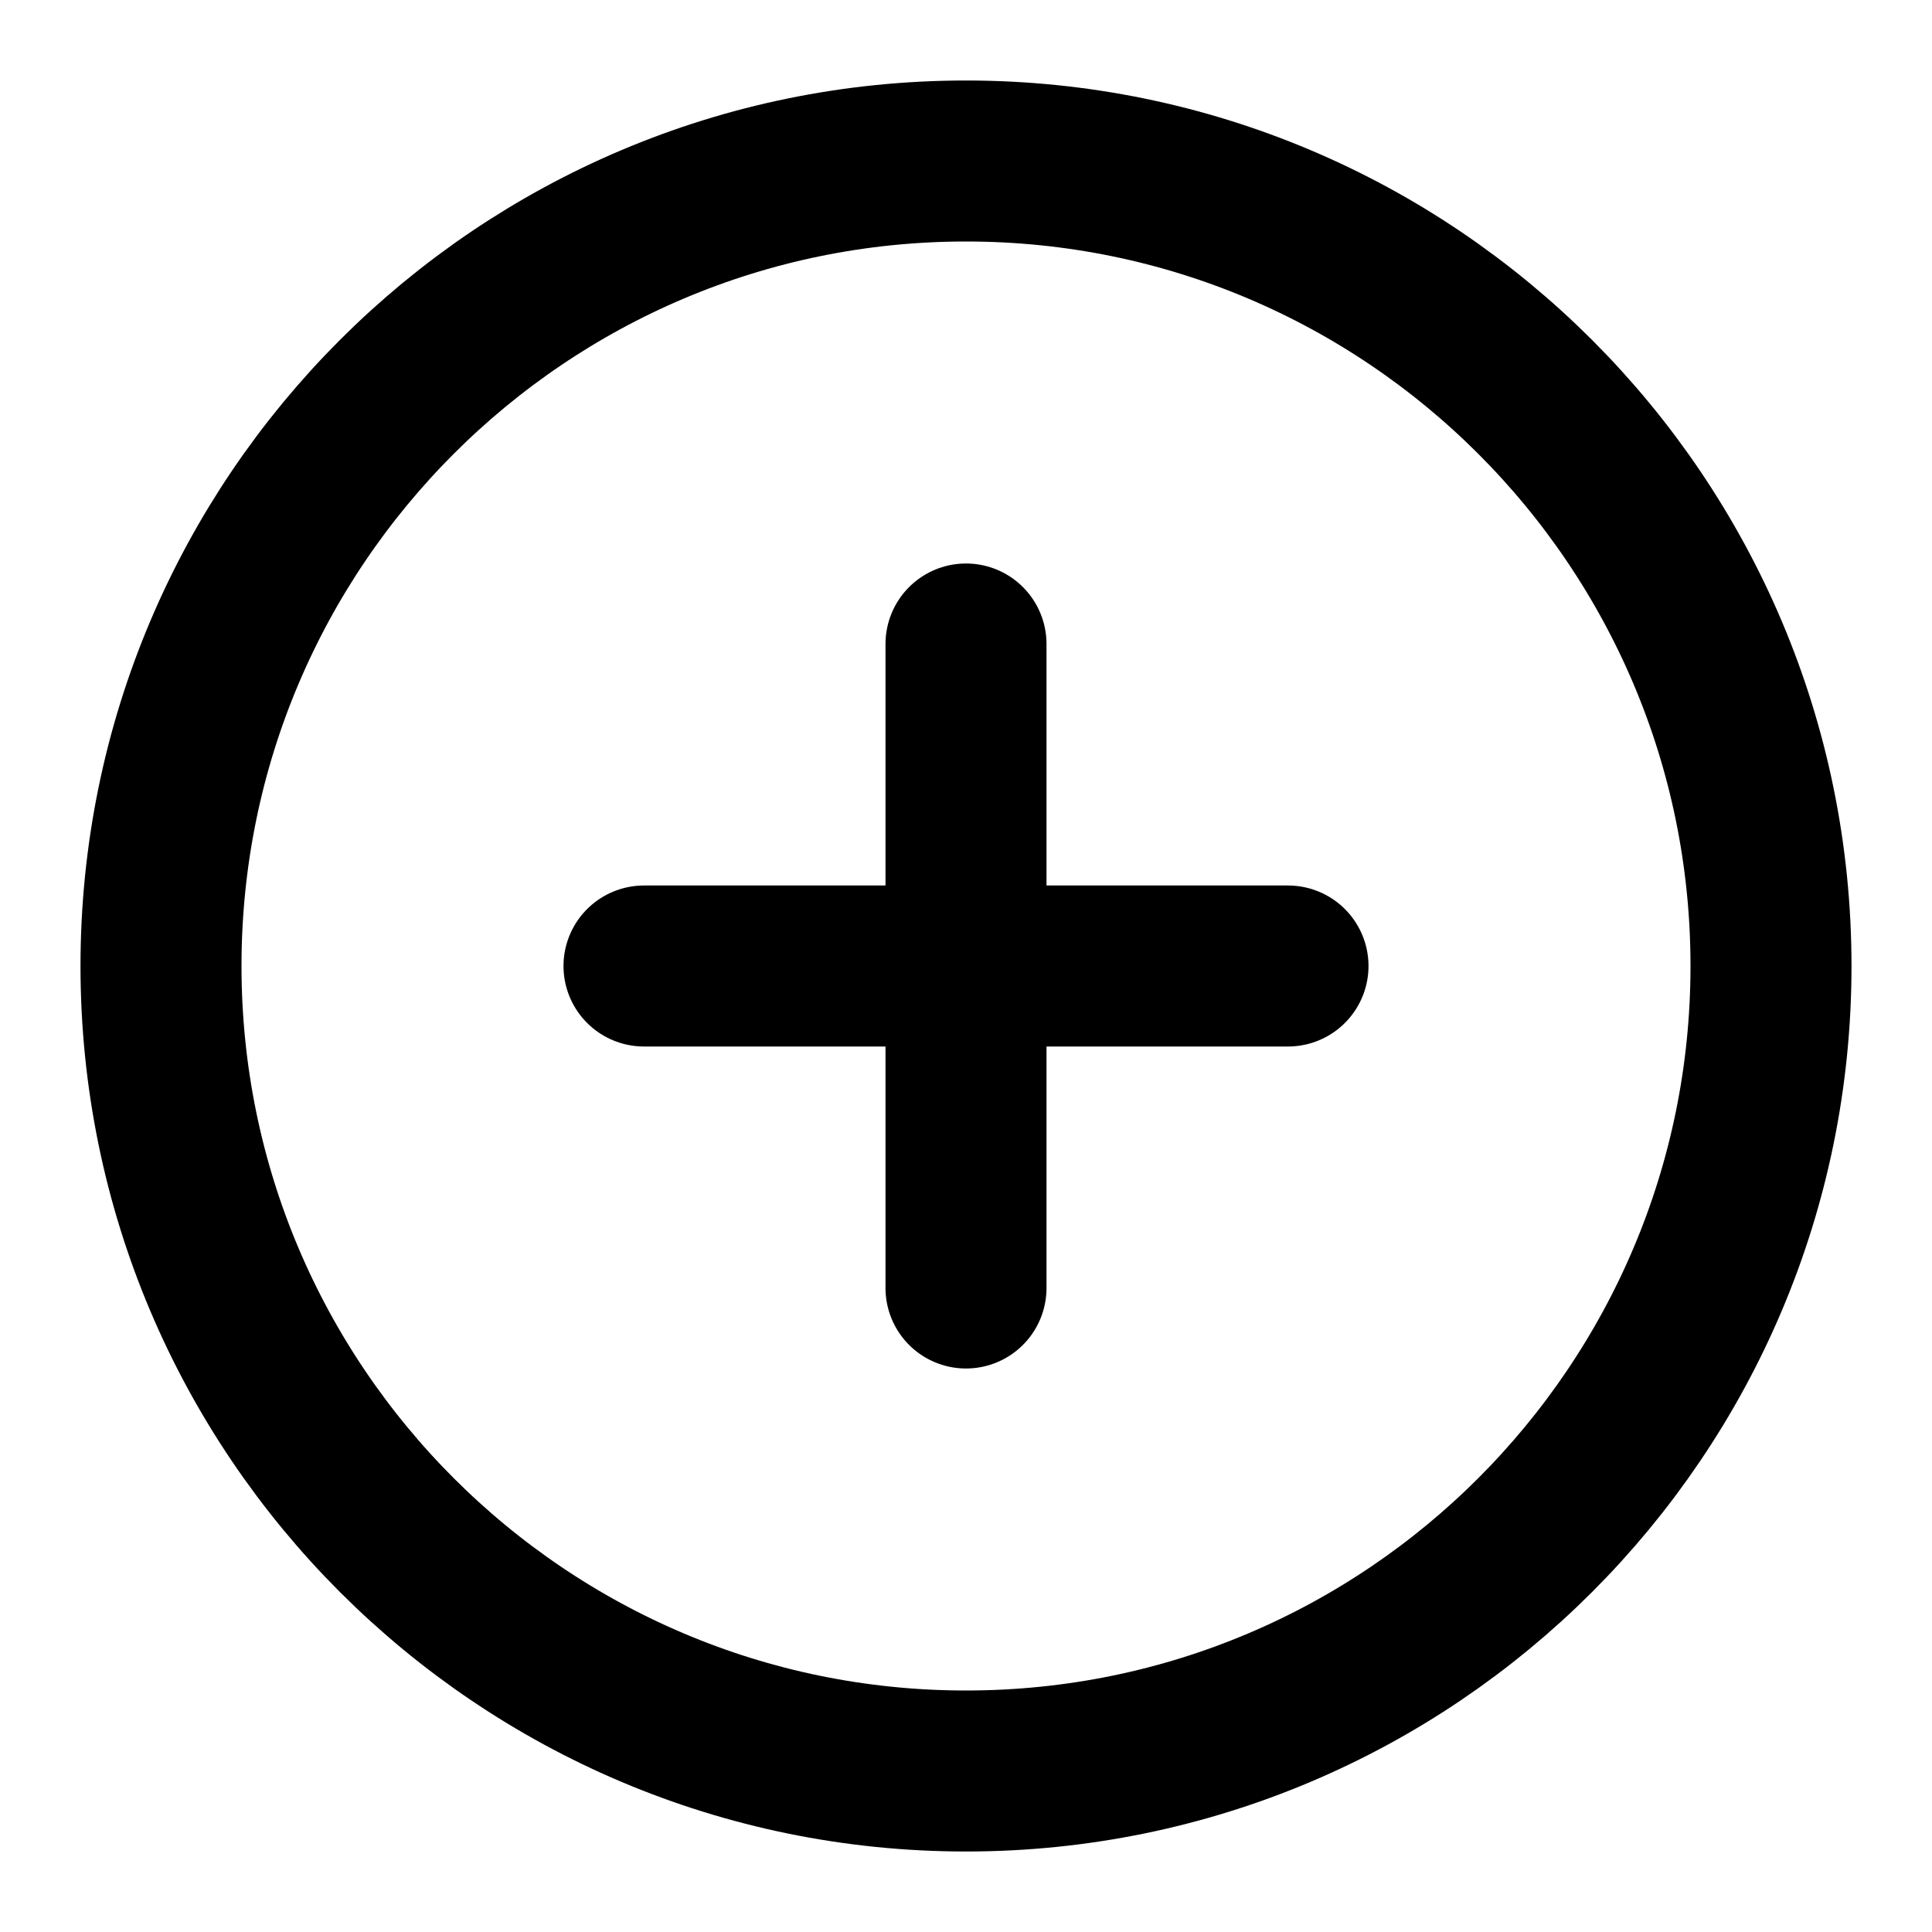
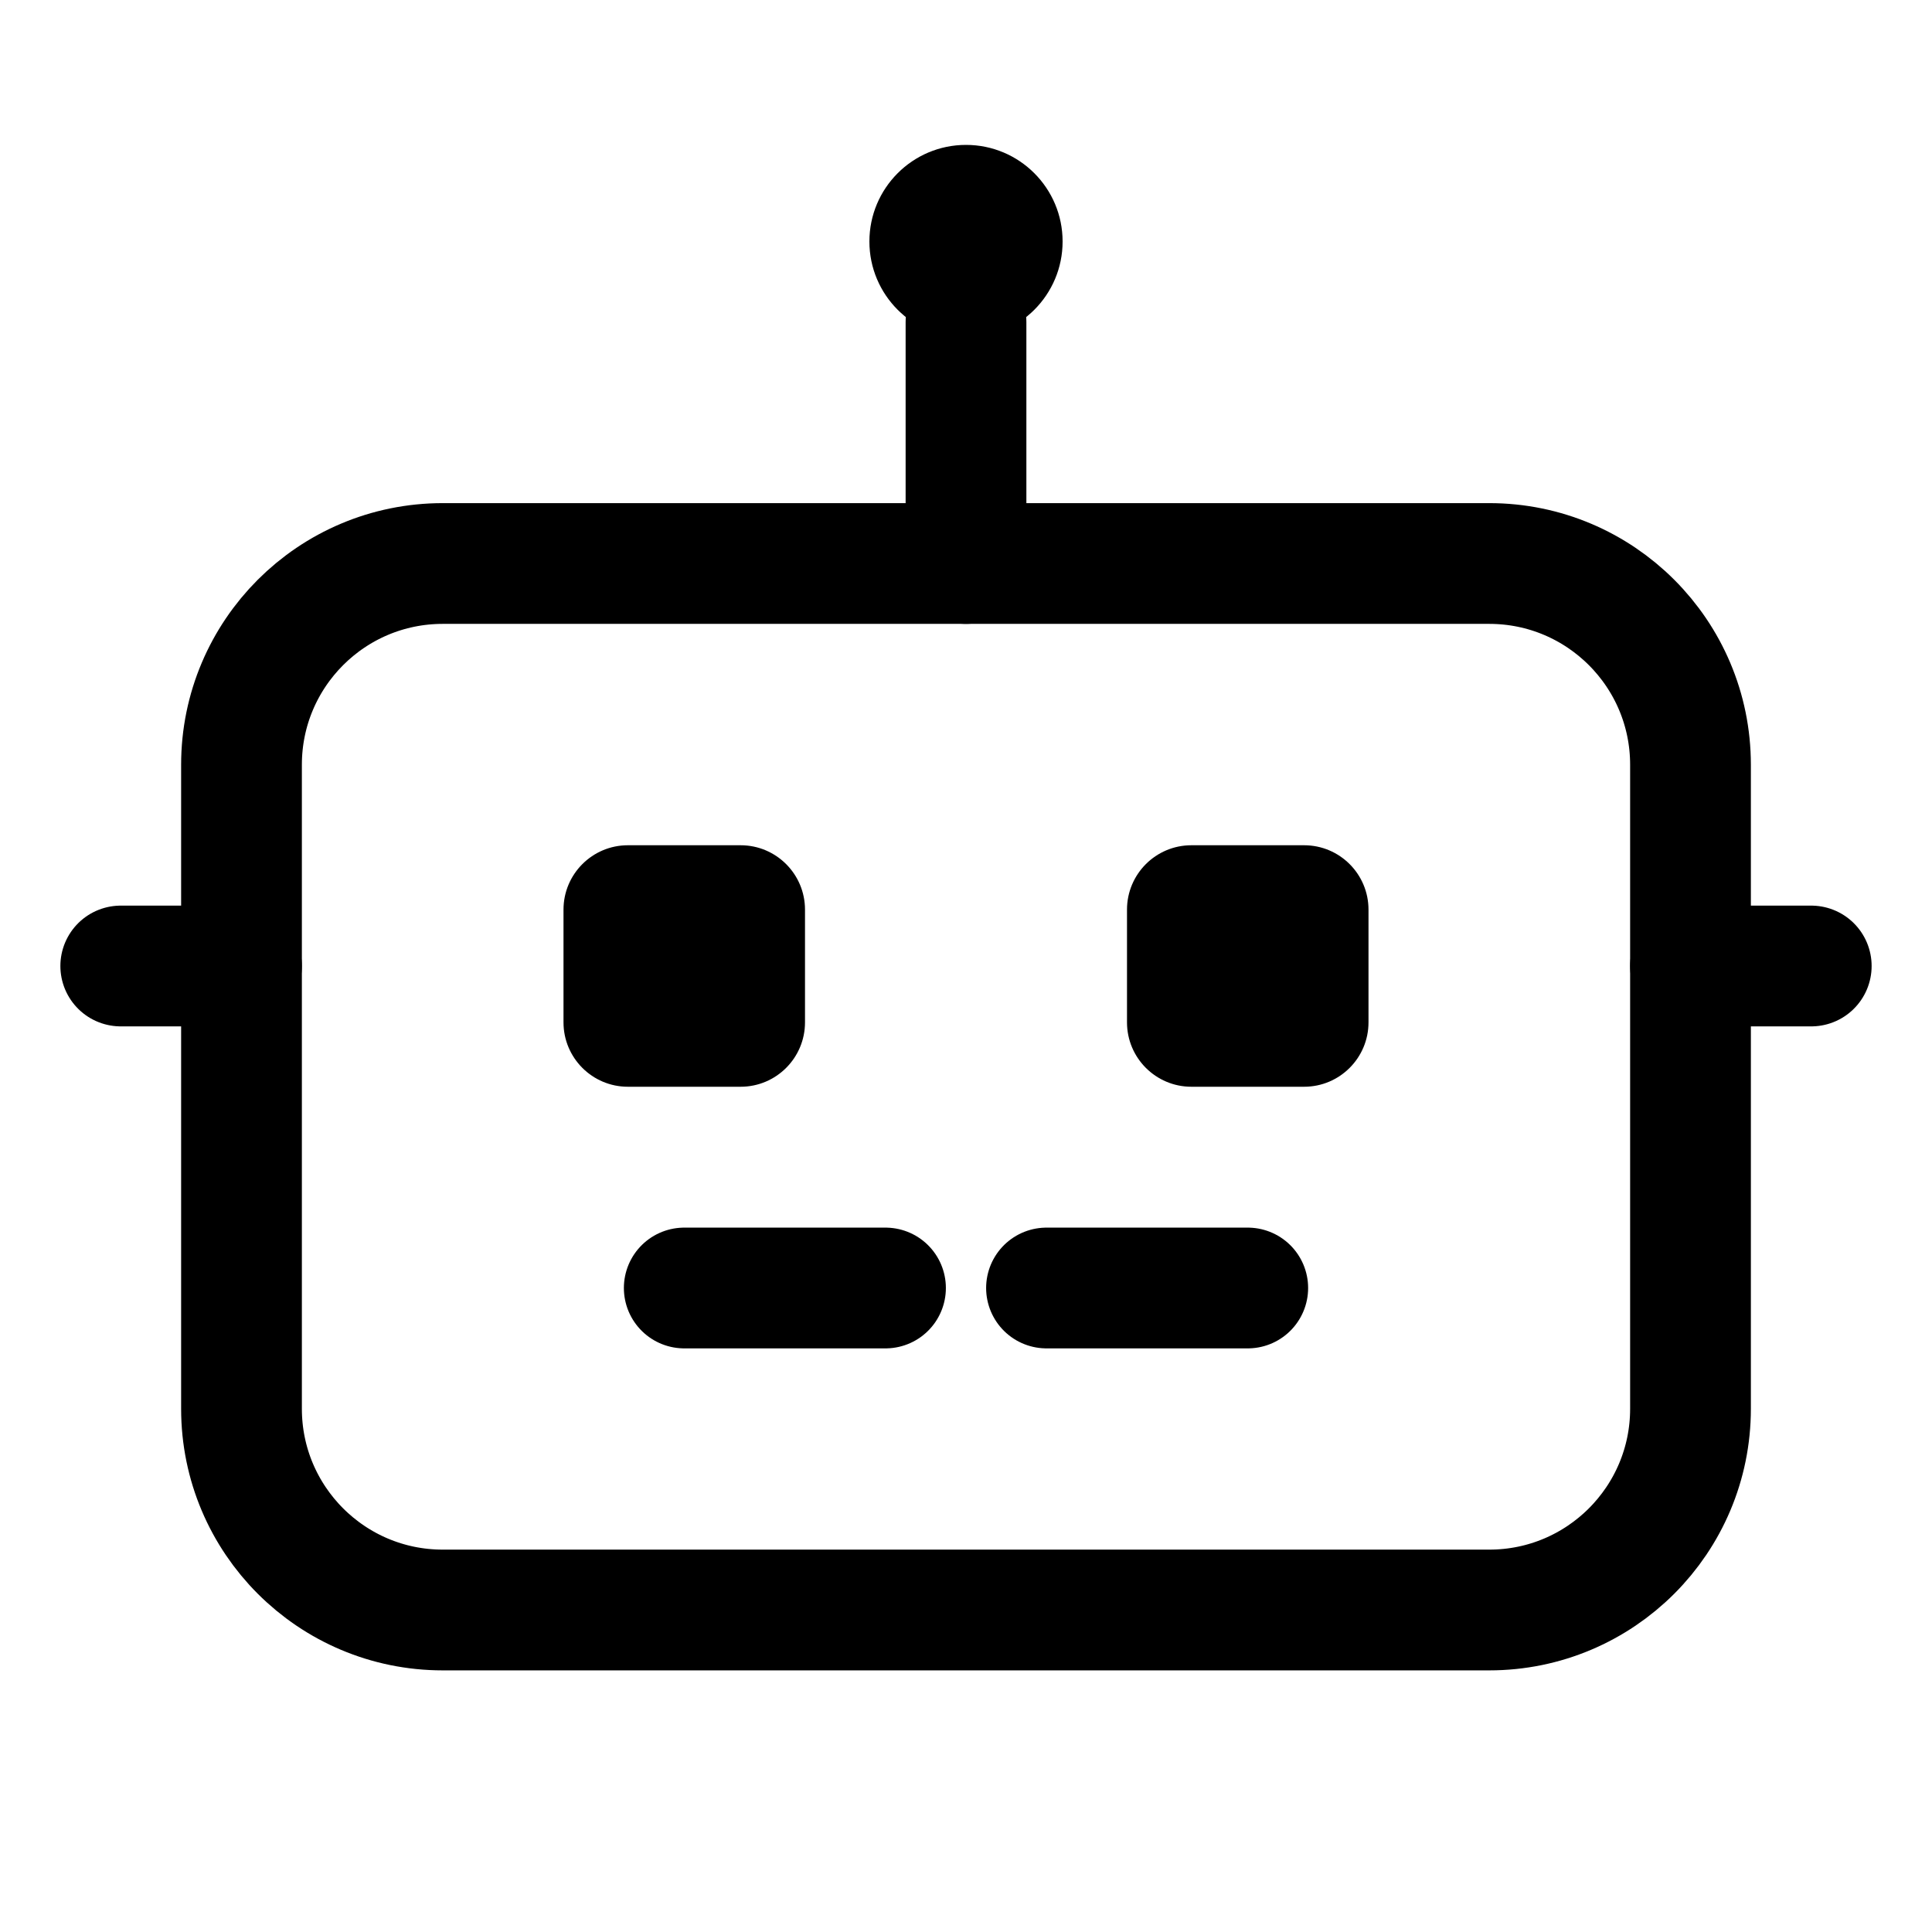
- <svg xmlns="http://www.w3.org/2000/svg" viewBox="0 0 24 24" fill="none" stroke="currentColor" stroke-width="2" stroke-linecap="round" stroke-linejoin="round">
-   <path d="M12 2C6.48 2 2 6.48 2 12s4.48 10 10 10 10-4.48 10-10S17.52 2 12 2z" />
-   <path d="M8 12h8M12 8v8" />
+ <svg xmlns="http://www.w3.org/2000/svg" viewBox="0 0 24 24" fill="none" stroke="currentColor" stroke-width="1.5" stroke-linecap="round" stroke-linejoin="round">
+   <rect x="3" y="7" width="18" height="13" rx="2.5" />
+   <line x1="12" y1="7" x2="12" y2="4" />
+   <circle cx="12" cy="3" r="1.2" fill="currentColor" stroke="none" />
+   <rect x="7" y="10.5" width="3" height="3" rx="0.8" fill="currentColor" stroke="none" />
+   <rect x="14" y="10.5" width="3" height="3" rx="0.8" fill="currentColor" stroke="none" />
+   <line x1="8.5" y1="16" x2="11" y2="16" />
+   <line x1="13" y1="16" x2="15.5" y2="16" />
+   <line x1="3" y1="12" x2="1.5" y2="12" />
+   <line x1="21" y1="12" x2="22.5" y2="12" />
</svg>
